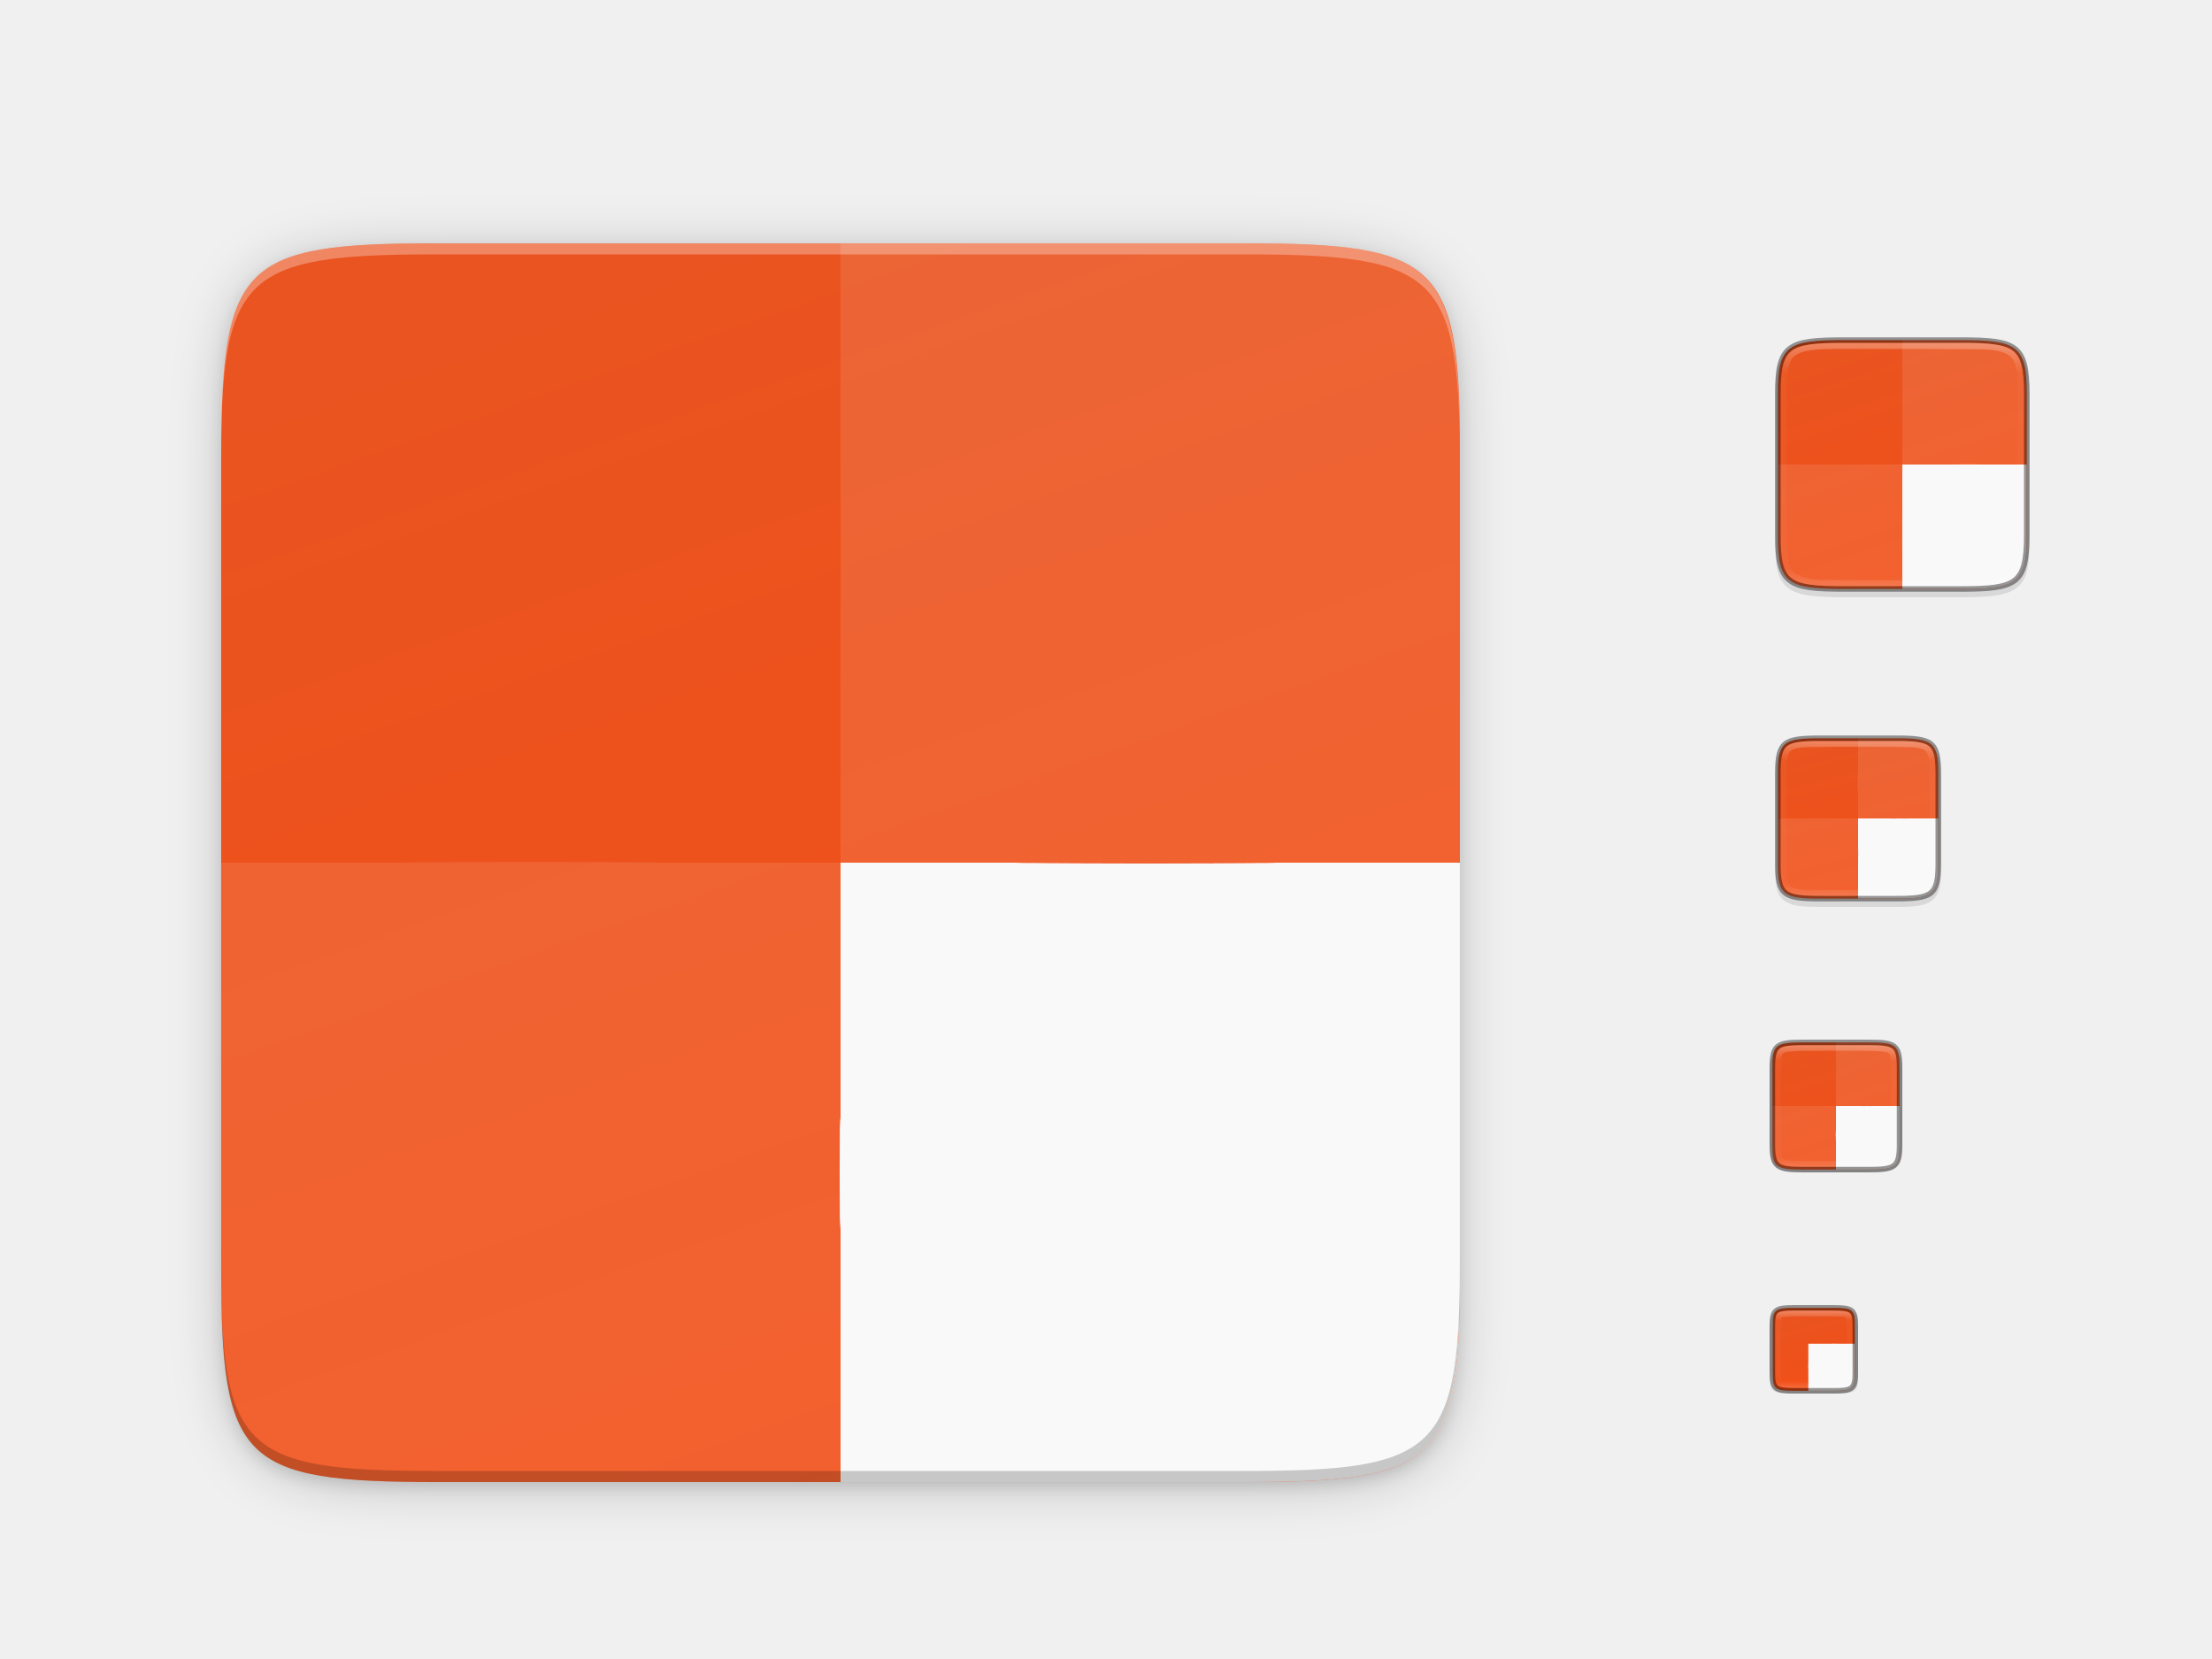
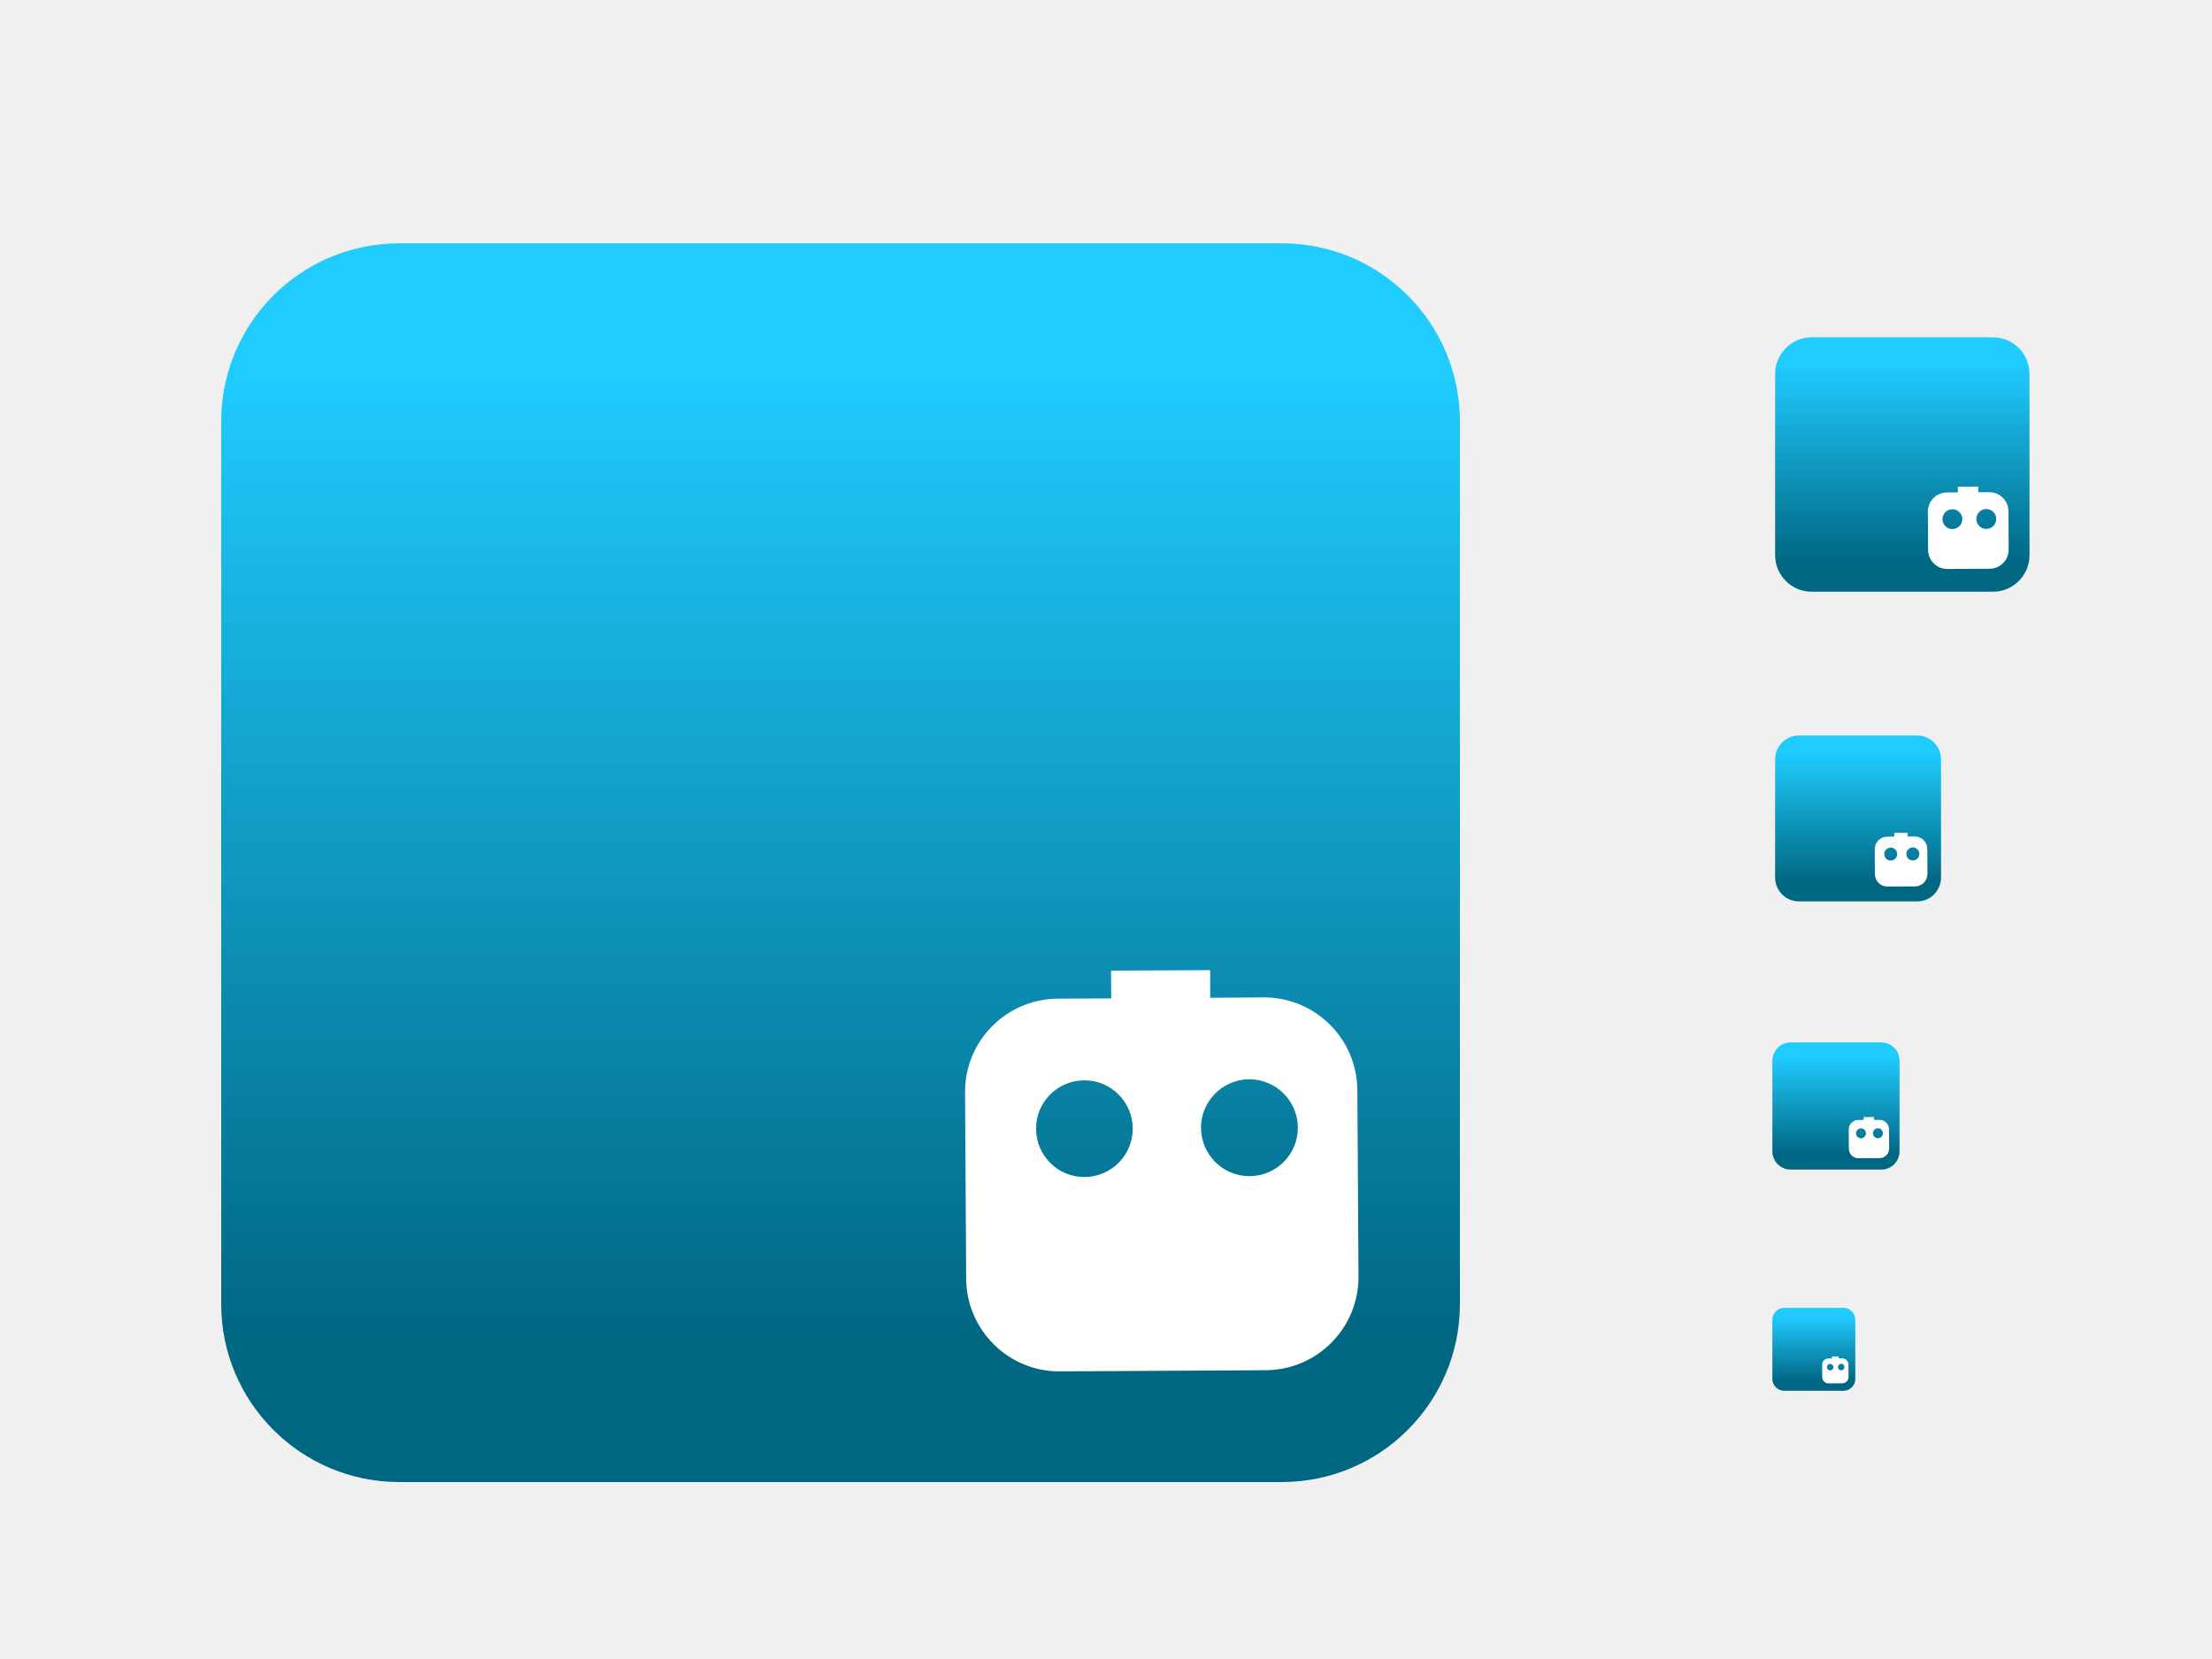
<svg xmlns="http://www.w3.org/2000/svg" xmlns:xlink="http://www.w3.org/1999/xlink" width="400" height="300" id="svg11300" version="1.0" style="display:inline;enable-background:new">
  <defs id="defs3">
-     <linearGradient id="linearGradient927">
-       <stop style="stop-color:#ffffff;stop-opacity:1;" offset="0" id="stop923" />
-       <stop id="stop933" offset="0.125" style="stop-color:#ffffff;stop-opacity:0.098" />
-       <stop id="stop931" offset="0.925" style="stop-color:#ffffff;stop-opacity:0.098" />
-       <stop style="stop-color:#ffffff;stop-opacity:0.498" offset="1" id="stop925" />
+     <linearGradient id="a" x2="1" gradientTransform="matrix(0,-33.6872,33.6872,0,662.4578,172.4502)" gradientUnits="userSpaceOnUse">
+       <stop stop-color="#006783" offset="0" id="stop2" />
+       <stop stop-color="#20ccff" offset="1" id="stop4" />
    </linearGradient>
-     <linearGradient xlink:href="#linearGradient906" id="linearGradient1686" x1="320" y1="92" x2="368" y2="76" gradientUnits="userSpaceOnUse" gradientTransform="rotate(90,344,84.00012)" />
-     <linearGradient xlink:href="#linearGradient906" id="linearGradient1688" x1="320" y1="152" x2="352" y2="144" gradientUnits="userSpaceOnUse" gradientTransform="rotate(90,336,148)" />
-     <linearGradient xlink:href="#linearGradient906" id="linearGradient1690" x1="319.999" y1="203.999" x2="343.999" y2="195.999" gradientUnits="userSpaceOnUse" gradientTransform="rotate(90,331.9993,200)" />
-     <linearGradient xlink:href="#linearGradient906" id="linearGradient1692" x1="320" y1="246" x2="336" y2="242" gradientUnits="userSpaceOnUse" gradientTransform="rotate(90,328.0003,244)" />
-     <linearGradient xlink:href="#linearGradient927" id="linearGradient1692-6" x1="321" y1="244" x2="335" y2="244" gradientUnits="userSpaceOnUse" gradientTransform="rotate(90,328.0003,244)" />
-     <linearGradient xlink:href="#linearGradient927" id="linearGradient1690-9" x1="320.999" y1="199.999" x2="342.999" y2="199.999" gradientUnits="userSpaceOnUse" gradientTransform="rotate(90,331.9993,200)" />
-     <linearGradient xlink:href="#linearGradient927" id="linearGradient1688-4" x1="322" y1="148" x2="350" y2="148" gradientUnits="userSpaceOnUse" gradientTransform="rotate(90,336,148)" />
-     <linearGradient xlink:href="#linearGradient927" id="linearGradient1686-0" x1="322" y1="84" x2="366" y2="84" gradientUnits="userSpaceOnUse" gradientTransform="rotate(90,344,84.00012)" />
-     <filter style="color-interpolation-filters:sRGB" id="filter58449" x="-0.048" width="1.096" y="-0.048" height="1.096">
-       <feGaussianBlur stdDeviation="4.48" id="feGaussianBlur58451" />
-     </filter>
-     <filter style="color-interpolation-filters:sRGB" id="filter58492" x="-0.012" width="1.024" y="-0.012" height="1.024">
-       <feGaussianBlur stdDeviation="1.12" id="feGaussianBlur58494" />
-     </filter>
-     <linearGradient xlink:href="#linearGradient906" id="linearGradient3155" x1="109.291" y1="42.312" x2="187.632" y2="266" gradientUnits="userSpaceOnUse" />
-     <linearGradient id="linearGradient906">
-       <stop style="stop-color:#e95420;stop-opacity:1" offset="0" id="stop902" />
-       <stop style="stop-color:#f34f17;stop-opacity:1" offset="1" id="stop904" />
-     </linearGradient>
+     <linearGradient xlink:href="#a" id="linearGradient387" gradientUnits="userSpaceOnUse" gradientTransform="matrix(0,-35.75806,35.75806,0,1131.785,101.4614)" x2="1" />
+     <linearGradient xlink:href="#a" id="linearGradient395" gradientUnits="userSpaceOnUse" gradientTransform="matrix(0,-23.32047,23.32047,0,849.7728,159.3879)" x2="1" />
+     <linearGradient xlink:href="#a" id="linearGradient403" gradientUnits="userSpaceOnUse" gradientTransform="matrix(0,-17.87903,17.87903,0,725.8925,208.7307)" x2="1" />
+     <linearGradient xlink:href="#a" id="linearGradient411" gradientUnits="userSpaceOnUse" gradientTransform="matrix(0,-11.66024,11.66024,0,584.8864,249.694)" x2="1" />
+     <linearGradient xlink:href="#a" id="linearGradient458" gradientUnits="userSpaceOnUse" gradientTransform="matrix(0,-174.1262,174.1262,0,3988.171,241.0297)" x2="1" />
  </defs>
  <g style="display:inline" id="layer1">
    <g style="display:none" id="layer7">
      <text y="-8.255" xml:space="preserve" x="19.007" style="font-style:normal;font-variant:normal;font-weight:normal;font-stretch:normal;line-height:0%;font-family:'DejaVu Sans';-inkscape-font-specification:'DejaVu Sans';display:inline;fill:#000000;fill-opacity:1;stroke:none;enable-background:new" id="context">
        <tspan style="font-style:normal;font-variant:normal;font-weight:normal;font-stretch:normal;font-size:18px;line-height:1.25;font-family:'DejaVu Sans';-inkscape-font-specification:'DejaVu Sans'" y="-8.255" x="19.007" id="tspan3933">apps</tspan>
      </text>
      <text y="-8.255" xml:space="preserve" x="146.488" style="font-style:normal;font-variant:normal;font-weight:bold;font-stretch:normal;line-height:0%;font-family:'DejaVu Sans';-inkscape-font-specification:'DejaVu Sans Bold';text-align:start;writing-mode:lr-tb;text-anchor:start;display:inline;fill:#000000;fill-opacity:1;stroke:none;enable-background:new" id="icon-name">
-         <tspan style="font-style:normal;font-variant:normal;font-weight:bold;font-stretch:normal;font-size:18px;line-height:1.25;font-family:'DejaVu Sans';-inkscape-font-specification:'DejaVu Sans Bold'" y="-8.255" x="146.488" id="tspan3937">workspace-switcher-right-bottom</tspan>
+         <tspan style="font-style:normal;font-variant:normal;font-weight:bold;font-stretch:normal;font-size:18px;line-height:1.25;font-family:'DejaVu Sans';-inkscape-font-specification:'DejaVu Sans Bold'" y="-8.255" x="146.488" id="tspan924">workspace-switcher-right-bottom</tspan>
      </text>
      <rect style="display:inline;overflow:visible;visibility:visible;fill:#cdcdcd;fill-opacity:1;fill-rule:nonzero;stroke:none;stroke-width:2;marker:none;enable-background:accumulate" id="rect16x16" width="16" height="16" x="320" y="236" />
      <rect style="display:inline;overflow:visible;visibility:visible;fill:#cdcdcd;fill-opacity:1;fill-rule:nonzero;stroke:none;stroke-width:2;marker:none;enable-background:accumulate" id="rect24x24" width="24" height="24" x="320" y="188" />
      <rect style="display:inline;overflow:visible;visibility:visible;fill:#cdcdcd;fill-opacity:1;fill-rule:nonzero;stroke:none;stroke-width:2;marker:none;enable-background:accumulate" id="rect32x32" width="32" height="32" x="320" y="132" />
      <rect y="60" x="320" height="48" width="48" id="rect48x48" style="display:inline;overflow:visible;visibility:visible;fill:#cdcdcd;fill-opacity:1;fill-rule:nonzero;stroke:none;stroke-width:2;marker:none;enable-background:accumulate" />
-       <rect style="display:inline;overflow:visible;visibility:visible;fill:#cdcdcd;fill-opacity:1;fill-rule:nonzero;stroke:none;stroke-width:2;marker:none;enable-background:accumulate" id="rect3951" width="256" height="256" x="24" y="28" />
+       <rect style="display:inline;overflow:visible;visibility:visible;fill:#cdcdcd;fill-opacity:1;fill-rule:nonzero;stroke:none;stroke-width:2;marker:none;enable-background:accumulate" id="rect256x256" width="256" height="256" x="24" y="28" />
    </g>
-     <g id="layer8" style="display:inline">
-       <path style="color:#000000;display:inline;overflow:visible;visibility:visible;opacity:0.1;fill:#000000;fill-opacity:1;fill-rule:nonzero;stroke:none;stroke-width:1;marker:none;filter:url(#filter58492);enable-background:accumulate" d="m 225.073,45 c 35.297,0 39.095,3.625 38.922,38.994 v 73.006 73.006 C 264.168,265.375 260.37,269 225.073,269 H 78.916 c -35.297,0 -38.922,-3.625 -38.922,-38.994 V 157 83.994 c 0,-35.369 3.625,-38.994 38.922,-38.994 z" id="rect4158-7" />
-       <path style="color:#000000;display:inline;overflow:visible;visibility:visible;opacity:0.2;fill:#000000;fill-opacity:1;fill-rule:nonzero;stroke:none;stroke-width:1;marker:none;filter:url(#filter58449);enable-background:accumulate" d="m 225.073,45 c 35.297,0 39.095,3.625 38.922,38.994 v 73.006 73.006 C 264.168,265.375 260.37,269 225.073,269 H 78.916 c -35.297,0 -38.922,-3.625 -38.922,-38.994 V 157 83.994 c 0,-35.369 3.625,-38.994 38.922,-38.994 z" id="rect4158-1" />
-       <path style="color:#000000;display:inline;overflow:visible;visibility:visible;opacity:0.1;fill:#000000;fill-opacity:1;fill-rule:nonzero;stroke:none;stroke-width:1;marker:none;enable-background:accumulate" d="m 324.129,237 c -3.744,0 -4.146,0.309 -4.128,3.323 v 4.177 4.177 c -0.018,3.014 0.384,3.323 4.128,3.323 h 7.743 c 3.744,0 4.128,-0.309 4.128,-3.323 v -4.177 -4.177 c 0,-3.014 -0.384,-3.323 -4.128,-3.323 z" id="path918-2" />
-       <path style="color:#000000;font-style:normal;font-variant:normal;font-weight:normal;font-stretch:normal;font-size:medium;line-height:normal;font-family:sans-serif;font-variant-ligatures:normal;font-variant-position:normal;font-variant-caps:normal;font-variant-numeric:normal;font-variant-alternates:normal;font-feature-settings:normal;text-indent:0;text-align:start;text-decoration:none;text-decoration-line:none;text-decoration-style:solid;text-decoration-color:#000000;letter-spacing:normal;word-spacing:normal;text-transform:none;writing-mode:lr-tb;direction:ltr;text-orientation:mixed;dominant-baseline:auto;baseline-shift:baseline;text-anchor:start;white-space:normal;shape-padding:0;clip-rule:nonzero;display:inline;overflow:visible;visibility:visible;opacity:0.1;isolation:auto;mix-blend-mode:normal;color-interpolation:sRGB;color-interpolation-filters:linearRGB;solid-color:#000000;solid-opacity:1;vector-effect:none;fill:#000000;fill-opacity:1;fill-rule:nonzero;stroke:none;stroke-width:2;stroke-linecap:butt;stroke-linejoin:miter;stroke-miterlimit:4;stroke-dasharray:none;stroke-dashoffset:0;stroke-opacity:1;marker:none;color-rendering:auto;image-rendering:auto;shape-rendering:auto;text-rendering:auto;enable-background:accumulate" d="m 326.453,189 c -1.232,0 -2.217,0.022 -3.07,0.141 -0.853,0.119 -1.628,0.355 -2.211,0.84 -0.583,0.484 -0.87,1.134 -1.012,1.846 -0.142,0.712 -0.165,1.532 -0.159,2.562 v 7.611 4.614 c -0.006,1.028 0.017,1.847 0.159,2.558 0.142,0.712 0.429,1.362 1.012,1.846 0.583,0.484 1.357,0.72 2.211,0.84 0.853,0.119 1.838,0.141 3.07,0.141 h 11.095 c 1.232,0 2.214,-0.022 3.066,-0.141 0.852,-0.119 1.628,-0.357 2.208,-0.841 0.581,-0.485 0.865,-1.132 1.008,-1.842 0.143,-0.711 0.17,-1.531 0.17,-2.56 v -4.614 -7.614 c 0,-1.029 -0.027,-1.849 -0.17,-2.56 -0.143,-0.711 -0.427,-1.358 -1.008,-1.842 -0.581,-0.485 -1.357,-0.722 -2.208,-0.841 -0.852,-0.119 -1.834,-0.141 -3.066,-0.141 z" id="path995" />
-       <path style="color:#000000;font-style:normal;font-variant:normal;font-weight:normal;font-stretch:normal;font-size:medium;line-height:normal;font-family:sans-serif;font-variant-ligatures:normal;font-variant-position:normal;font-variant-caps:normal;font-variant-numeric:normal;font-variant-alternates:normal;font-feature-settings:normal;text-indent:0;text-align:start;text-decoration:none;text-decoration-line:none;text-decoration-style:solid;text-decoration-color:#000000;letter-spacing:normal;word-spacing:normal;text-transform:none;writing-mode:lr-tb;direction:ltr;text-orientation:mixed;dominant-baseline:auto;baseline-shift:baseline;text-anchor:start;white-space:normal;shape-padding:0;clip-rule:nonzero;display:inline;overflow:visible;visibility:visible;opacity:0.1;isolation:auto;mix-blend-mode:normal;color-interpolation:sRGB;color-interpolation-filters:linearRGB;solid-color:#000000;solid-opacity:1;vector-effect:none;fill:#000000;fill-opacity:1;fill-rule:nonzero;stroke:none;stroke-width:2;stroke-linecap:butt;stroke-linejoin:miter;stroke-miterlimit:4;stroke-dasharray:none;stroke-dashoffset:0;stroke-opacity:1;marker:none;color-rendering:auto;image-rendering:auto;shape-rendering:auto;text-rendering:auto;enable-background:accumulate" d="m 329.301,134 c -1.639,0 -2.941,0.031 -4.045,0.191 -1.104,0.161 -2.067,0.473 -2.783,1.092 -0.716,0.619 -1.081,1.456 -1.264,2.414 -0.184,0.958 -0.215,2.087 -0.207,3.512 V 149 v 7.797 c -0.009,1.421 0.024,2.55 0.207,3.506 0.184,0.958 0.548,1.795 1.264,2.414 0.716,0.619 1.679,0.931 2.783,1.092 1.104,0.161 2.406,0.191 4.045,0.191 h 13.402 c 1.639,0 2.938,-0.031 4.041,-0.191 1.102,-0.161 2.063,-0.474 2.776,-1.094 0.714,-0.62 1.075,-1.454 1.26,-2.41 C 350.964,159.348 351,158.221 351,156.797 V 149 141.203 c 0,-1.424 -0.036,-2.551 -0.221,-3.508 -0.185,-0.957 -0.546,-1.791 -1.26,-2.41 -0.714,-0.62 -1.674,-0.933 -2.776,-1.094 C 345.641,134.031 344.342,134 342.703,134 Z" id="path999" />
-       <path style="color:#000000;font-style:normal;font-variant:normal;font-weight:normal;font-stretch:normal;font-size:medium;line-height:normal;font-family:sans-serif;font-variant-ligatures:normal;font-variant-position:normal;font-variant-caps:normal;font-variant-numeric:normal;font-variant-alternates:normal;font-feature-settings:normal;text-indent:0;text-align:start;text-decoration:none;text-decoration-line:none;text-decoration-style:solid;text-decoration-color:#000000;letter-spacing:normal;word-spacing:normal;text-transform:none;writing-mode:lr-tb;direction:ltr;text-orientation:mixed;dominant-baseline:auto;baseline-shift:baseline;text-anchor:start;white-space:normal;shape-padding:0;clip-rule:nonzero;display:inline;overflow:visible;visibility:visible;opacity:0.1;isolation:auto;mix-blend-mode:normal;color-interpolation:sRGB;color-interpolation-filters:linearRGB;solid-color:#000000;solid-opacity:1;vector-effect:none;fill:#000000;fill-opacity:1;fill-rule:nonzero;stroke:none;stroke-width:2;stroke-linecap:butt;stroke-linejoin:miter;stroke-miterlimit:4;stroke-dasharray:none;stroke-dashoffset:0;stroke-opacity:1;marker:none;color-rendering:auto;image-rendering:auto;shape-rendering:auto;text-rendering:auto;enable-background:accumulate" d="m 333.658,62 c -2.622,0 -4.687,0.05 -6.386,0.287 -1.699,0.237 -3.089,0.681 -4.107,1.524 -1.018,0.843 -1.556,1.996 -1.838,3.406 -0.283,1.41 -0.338,3.127 -0.325,5.308 v 12.475 12.481 c -0.013,2.178 0.043,3.894 0.325,5.303 0.283,1.41 0.82,2.563 1.838,3.406 1.018,0.843 2.408,1.287 4.107,1.524 1.699,0.237 3.764,0.287 6.386,0.287 h 20.686 c 2.622,0 4.686,-0.05 6.381,-0.287 1.695,-0.237 3.081,-0.682 4.096,-1.525 1.015,-0.843 1.549,-1.996 1.834,-3.405 C 366.939,101.374 367,99.661 367,97.481 V 85 72.519 c 0,-2.18 -0.061,-3.894 -0.346,-5.303 -0.285,-1.409 -0.819,-2.561 -1.834,-3.404 -1.015,-0.843 -2.4,-1.289 -4.096,-1.525 C 359.03,62.05 356.966,62 354.344,62 Z" id="path1020" />
-       <path style="color:#000000;display:inline;overflow:visible;visibility:visible;fill:url(#linearGradient1686);fill-opacity:1.0;fill-rule:nonzero;stroke:none;stroke-width:1;marker:none;enable-background:accumulate" d="m 333.335,61.5 c -10.011,0 -11.887,0.906 -11.834,9.748 v 12.752 12.752 c -0.053,8.842 1.823,9.748 11.834,9.748 h 21.331 c 10.009,0 11.834,-0.906 11.834,-9.748 v -12.752 -12.752 c 0,-8.842 -1.825,-9.748 -11.834,-9.748 z" id="path964" />
-       <path style="color:#000000;display:inline;overflow:visible;visibility:visible;fill:url(#linearGradient3155);fill-opacity:1.0;fill-rule:nonzero;stroke:none;stroke-width:1;marker:none;enable-background:accumulate" d="m 225.073,44 c 35.297,0 39.095,3.625 38.922,38.994 v 73.006 73.006 c 0.173,35.368 -3.625,38.994 -38.922,38.994 H 78.916 c -35.297,0 -38.922,-3.625 -38.922,-38.994 V 156 82.993 c 0,-35.369 3.625,-38.994 38.922,-38.994 z" id="rect4158" />
-       <path id="path914" d="m 326.177,188.499 c -5.147,0 -5.7,0.433 -5.675,4.653 v 5.848 7.848 c -0.025,4.22 0.529,4.653 5.675,4.653 h 11.646 c 5.147,0 5.675,-0.433 5.675,-4.653 v -7.848 -5.848 c 0,-4.221 -0.529,-4.653 -5.675,-4.653 z" style="color:#000000;display:inline;overflow:visible;visibility:visible;fill:url(#linearGradient1690);fill-opacity:1.0;fill-rule:nonzero;stroke:none;stroke-width:1;marker:none;enable-background:accumulate" />
-       <path style="color:#000000;display:inline;overflow:visible;visibility:visible;fill:url(#linearGradient1692);fill-opacity:1.0;fill-rule:nonzero;stroke:none;stroke-width:1;marker:none;enable-background:accumulate" d="m 324.406,236.5 c -3.476,0 -3.85,0.309 -3.833,3.323 v 4.177 4.177 c -0.017,3.014 0.357,3.323 3.833,3.323 h 7.19 c 3.476,0 3.833,-0.309 3.833,-3.323 v -4.177 -4.177 c 0,-3.014 -0.357,-3.323 -3.833,-3.323 z" id="path918" />
-       <path style="color:#000000;display:inline;overflow:visible;visibility:visible;fill:url(#linearGradient1688);fill-opacity:1.0;fill-rule:nonzero;stroke:none;stroke-width:1;marker:none;enable-background:accumulate" d="m 329.127,133.5 c -6.452,0 -7.66,0.584 -7.626,6.282 v 8.218 8.218 c -0.034,5.698 1.175,6.282 7.626,6.282 h 13.747 c 6.45,0 7.626,-0.584 7.626,-6.282 v -8.218 -8.218 c 0,-5.698 -1.176,-6.282 -7.626,-6.282 z" id="path964-7" />
+     <g id="layer2" style="display:inline">
+       <path d="M 231.808,268 H 72.192 C 54.421,268 40,253.579 40,235.808 V 76.192 c 0,-17.771 14.421,-32.192 32.192,-32.192 H 231.808 C 249.579,44 264,58.421 264,76.192 V 235.808 C 264,253.579 249.579,268 231.808,268 Z" fill="url(#a)" id="path7" style="fill:url(#linearGradient458);stroke-width:5.169" />
+       <path d="M 360.389,107 H 327.611 C 323.962,107 321,104.038 321,100.389 V 67.611 C 321,63.962 323.962,61 327.611,61 h 32.778 C 364.038,61 367,63.962 367,67.611 V 100.389 C 367,104.038 364.038,107 360.389,107 Z" fill="url(#a)" id="path381" style="fill:url(#linearGradient387);stroke-width:1.061" />
+       <path d="M 346.689,163 H 325.311 C 322.931,163 321,161.069 321,158.689 V 137.311 C 321,134.931 322.931,133 325.311,133 h 21.377 c 2.38,0 4.311,1.931 4.311,4.311 v 21.377 C 351,161.069 349.069,163 346.689,163 Z" fill="url(#a)" id="path389" style="fill:url(#linearGradient395);stroke-width:0.692" />
+       <path d="m 340.195,211.5 h -16.389 c -1.825,0 -3.305,-1.481 -3.305,-3.305 v -16.389 c 0,-1.825 1.481,-3.305 3.305,-3.305 h 16.389 c 1.825,0 3.305,1.481 3.305,3.305 v 16.389 c 0,1.825 -1.481,3.305 -3.305,3.305 z" fill="url(#a)" id="path397" style="fill:url(#linearGradient403);stroke-width:0.531" />
+       <path d="m 333.344,251.5 h -10.689 c -1.19,0 -2.156,-0.966 -2.156,-2.156 v -10.689 c 0,-1.19 0.966,-2.156 2.156,-2.156 h 10.689 c 1.19,0 2.156,0.966 2.156,2.156 v 10.689 c 0,1.19 -0.966,2.156 -2.156,2.156 z" fill="url(#a)" id="path405" style="fill:url(#linearGradient411);stroke-width:0.346" />
    </g>
    <g id="layer6" style="display:inline">
-       <path id="path983" d="m 351.931,62.5 c 13.622,0 15.568,1.942 15.568,15.551 v 11.898 c 0,13.609 -1.947,15.551 -15.568,15.551 h -15.863 c -13.622,0 -15.568,-1.942 -15.568,-15.551 v -11.898 c 0,-13.609 1.947,-15.551 15.568,-15.551 z" style="display:inline;opacity:1;fill:url(#linearGradient986);fill-opacity:1;stroke:none;stroke-width:2;stroke-linecap:round;stroke-linejoin:round;stroke-miterlimit:4;stroke-dasharray:none;stroke-dashoffset:0;stroke-opacity:1;enable-background:new" />
-       <path style="color:#000000;display:inline;overflow:visible;visibility:visible;fill:#f9f9f9;fill-opacity:1;fill-rule:nonzero;stroke:none;stroke-width:1;marker:none;enable-background:accumulate" d="m 355.839,83.974 c -1.149,0 -0.941,0.003 -2.245,0.026 -1.444,0 1.188,-0.022 0,0 H 351.312 344 v 9.701 c 0,-2.389 0,-1.178 0,0 -7.5e-4,2.111 -7.5e-4,0.963 -7.5e-4,2.111 0,1.149 0,0 -0.005,1.851 C 344,98.299 344,100.688 344,98.299 V 106.5 h 10.666 C 364.675,106.5 366.5,105.594 366.5,96.752 V 84 h -0.107 -5.705 -2.496 c 1.722,0 1.151,0 0,0 -0.957,-0.017 -1.203,-0.026 -2.352,-0.026 z" id="path21860" />
-       <path style="color:#000000;display:inline;overflow:visible;visibility:visible;opacity:0.1;fill:#ffffff;fill-opacity:1;fill-rule:nonzero;stroke:none;stroke-width:1;marker:none;enable-background:accumulate" d="m 344.001,71.974 c 0,1.149 -2e-5,0.702 -7.5e-4,2.432 0,1.551 0,2.281 0,0 V 76.688 84 h 9.594 c -2.281,-10e-7 -1.115,0.02 0,-10e-7 1.278,-0.023 1.097,-0.026 2.245,-0.026 1.149,0 0.622,0.001 2.352,0.026 0.671,0 1.322,0 0,0 h 8.201 V 73.334 C 366.393,63.325 365.487,61.5 356.645,61.5 H 344 v 0.107 5.705 2.496 c 0,-1.722 0,-1.311 0,0 7.5e-4,2.165 7.5e-4,1.017 7.5e-4,2.165 z" id="path21860-7" />
-       <path style="color:#000000;display:inline;overflow:visible;visibility:visible;opacity:0.1;fill:#ffffff;fill-opacity:1;fill-rule:nonzero;stroke:none;stroke-width:1;marker:none;enable-background:accumulate" d="m 343.999,95.813 c 0,-1.149 0.059,-0.808 7.5e-4,-2.111 0,-1.364 0,-2.389 0,-0.107 V 91.312 84 h -9.701 c 0.815,1.674 1.115,-0.012 0,0 -2.432,0.026 -1.283,0.026 -2.432,0.026 -1.149,0 -0.809,-0.002 -2.166,-0.026 -1.684,0 -0.815,1.674 0,0 H 321.5 v 10.666 c 0,10.009 0.906,11.834 9.748,11.834 H 344 v -0.107 -5.705 -2.496 c 0,2.496 0,1.684 0,0 -0.022,-1.917 -7.5e-4,-1.23 -7.5e-4,-2.379 z" id="path21860-7-4" />
-       <path style="color:#000000;display:inline;overflow:visible;visibility:visible;opacity:0.1;fill:#ffffff;fill-opacity:1;fill-rule:nonzero;stroke:none;stroke-width:1;marker:none;enable-background:accumulate" d="m 336,133.5 v 0.068 3.678 2.156 c -0.397,-0.24 0,0 0,0 v 0 c -0.069,1.569 8.4e-4,0.466 -0.069,1.569 -0.071,1.103 0.069,3.041 0.069,1.752 l 0,-0.123 V 148 h 14.432 v -6.873 c 0,-6.45 -0.585,-7.627 -6.283,-7.627 z" id="path21860-7-7" />
-       <path style="color:#000000;display:inline;overflow:visible;visibility:visible;opacity:0.1;fill:#ffffff;fill-opacity:1;fill-rule:nonzero;stroke:none;stroke-width:1;marker:none;enable-background:accumulate" d="m 321.5,148 v 6.873 c 0,6.45 0.583,7.627 6.281,7.627 H 336 v -0.068 -5.832 0 c 0.032,-1.628 0.103,-0.525 0.032,-1.628 -0.07,-1.103 0,0 -0.032,-1.569 v 0 c 0,0 0.397,-0.24 0,0 V 148 h -5.4 c 0.281,0.467 1.078,0 0,0 v 0 c -1.111,0.026 -0.489,0.067 -1.592,-0.004 -1.103,-0.07 0,0 -1.605,0.004 0,0 -0.785,0 0,0 z" id="path21860-7-4-4" />
-       <path style="color:#000000;display:inline;overflow:visible;visibility:visible;fill:#f9f9f9;fill-opacity:1;fill-rule:nonzero;stroke:none;stroke-width:1;marker:none;enable-background:accumulate" d="m 347.33,148 c -4.322,0 -4.276,-0.003 -4.322,0 -1.103,0.07 0,0 -1.605,0 0,0 1.605,0 0,0 H 336 v 5.402 0 l 0.032,1.569 c 0,0 -0.07,-1.103 0,0 0.071,1.103 -0.032,-1.569 0,0 C 336,153.402 336,156.6 336,156.6 V 162.5 h 6.873 c 6.45,0 7.627,-0.583 7.627,-6.281 V 148 h -0.068 -5.832 c 0,0 -1.592,0 0,0 v 0 c 1.254,0 -0.543,0.025 -1.592,0 z" id="path21860-4" />
-       <path style="color:#000000;display:inline;overflow:visible;visibility:visible;opacity:0.1;fill:#ffffff;fill-opacity:1;fill-rule:nonzero;stroke:none;stroke-width:1;marker:none;enable-background:accumulate" d="m 332,188.5 v 0.055 2.916 1.711 c 0,-0.461 -0.049,0.747 0,0 v 0 c 0,-1.064 0.072,0.285 0.017,1.16 -0.056,0.875 0,0 -0.017,1.375 0,0.586 0,0.636 0,0 V 200 h 11.445 l 0.053,-0.197 V 199 193.152 c 0,-4.221 -0.529,-4.652 -5.676,-4.652 z m 0,11.5 h -4.283 c 0.223,0.371 0.87,0 0,0 v 0 c -1.285,-0.004 -0.411,0.052 -1.285,-0.004 -0.875,-0.055 0,0 -1.25,0.004 0.649,-0.013 -0.59,0 0,0 h -4.68 v 6.848 c -0.025,4.22 0.529,4.654 5.676,4.654 h 5.814 L 332,211.5 v -0.055 -4.625 c 5e-5,0.61 0,0 0,0 -0.03,-1.272 0.026,-0.397 -0.03,-1.272 0.009,-0.862 0.003,-0.262 0.03,-1.263 v 0 c -4e-5,-0.796 -0.175,0.7 -5e-5,-5e-5 z" id="path21860-7-7-4" />
-       <path style="color:#000000;display:inline;overflow:visible;visibility:visible;fill:#f9f9f9;fill-opacity:1;fill-rule:nonzero;stroke:none;stroke-width:1;marker:none;enable-background:accumulate" d="m 337.571,200 c -0.037,-9.6e-4 2.668,0 0,0 -0.875,0.055 0,0 -1.286,0 -0.77,4e-5 1.286,0 2e-5,4e-5 H 332 v 4.285 c 0,-0.577 -0.029,1.123 0,0 v 0 c -0.03,1.263 -0.085,0.388 -0.03,1.263 0.056,0.875 0.03,2.182 0.03,1.272 0,0 0,0.584 5e-5,5e-5 V 211.5 l 0.008,0.002 h 5.814 c 5.147,0 5.676,-0.434 5.676,-4.654 V 200 h -0.053 -4.625 c 0.855,0 0,0 0,0 v 0 c -1.249,0 -0.417,0.02 -1.249,0 z" id="path21860-4-1" />
-       <path style="display:inline;opacity:1;vector-effect:none;fill:#f9f9f9;fill-opacity:1;stroke:none;stroke-width:2;stroke-linecap:round;stroke-linejoin:round;stroke-miterlimit:4;stroke-dasharray:none;stroke-dashoffset:0;stroke-opacity:1;enable-background:new" d="M 207.253,156.155 C 191.867,156.133 166.933,156 200,156 l -48,5e-5 V 204 c 0,0 -0.16,-7.68 -0.16,8.32 0,16 0.16,7.68 0.16,7.68 v 48 h 73.072 c 35.297,0 39.095,-3.626 38.922,-38.994 V 156 H 216 c 30,0 7.867,0.133 -8.747,0.155 z" id="rect1772-7" />
-       <path style="display:inline;opacity:0.1;vector-effect:none;fill:#ffffff;fill-opacity:1;stroke:none;stroke-width:2;stroke-linecap:round;stroke-linejoin:round;stroke-miterlimit:4;stroke-dasharray:none;stroke-dashoffset:0;stroke-opacity:1;enable-background:new" d="m 152.011,101.413 c -0.021,15.387 -0.021,32.987 -0.021,6.587 l 5e-5,48 h 48 c -29.867,2.6e-4 -8.736,0.155 7.264,0.155 16,0 35.669,-0.155 8.736,-0.155 h 48 V 82.927 c 0,-35.297 -3.626,-39.095 -38.994,-38.922 h -73.006 v 47.994 c 0,-29.067 0,-7.2 0.021,9.413 z" id="rect1772-7-5" />
-       <path style="display:inline;opacity:0.1;vector-effect:none;fill:#ffffff;fill-opacity:1;stroke:none;stroke-width:2;stroke-linecap:round;stroke-linejoin:round;stroke-miterlimit:4;stroke-dasharray:none;stroke-dashoffset:0;stroke-opacity:1;enable-background:new" d="m 151.84,212.32 c 0.021,-15.387 0.021,-0.853 0.155,-8.32 l -5e-5,-48 h -48 c 30.4,0 7.867,-0.133 -8.133,-0.133 -16,0 -36.667,0.133 -7.867,0.133 h -48 v 73.072 c 0,35.297 3.626,39.095 38.994,38.922 h 73.006 v -47.994 c 0,-9.467 -0.133,8.933 -0.155,-7.68 z" id="rect1772-7-5-5" />
-       <path style="color:#000000;display:inline;overflow:visible;visibility:visible;fill:#f9f9f9;fill-opacity:1;fill-rule:nonzero;stroke:none;stroke-width:1;marker:none;enable-background:accumulate" d="m 331.44,242.984 c 0,0 0.026,-0.001 0,0 -0.609,0.038 0,0 -1.058,0.013 -0.517,0 0,0 0,0 h -3.381 v 3.482 c 0,-0.623 0,-0.382 0,0 v 0 c -0.014,0.915 -0.053,0.306 -0.014,0.915 0.039,0.609 0.014,0.849 0,0 -8.3e-4,-0.45 0,0 0.014,0.849 v 3.256 l 0.005,0.001 h 4.445 c 3.581,0 3.949,-0.302 3.949,-3.238 v -5.265 h -0.037 -3.218 c 0,0 0.439,0 0,0 v 0 c 0.951,0 -0.126,8.5e-4 -0.705,-0.013 z" id="path21860-4-1-9" />
-     </g>
-     <g id="layer4" style="display:inline;opacity:1">
-       <path style="color:#000000;display:inline;overflow:visible;visibility:visible;opacity:0.3;fill:#ffffff;fill-opacity:1;fill-rule:nonzero;stroke:none;stroke-width:1;marker:none;enable-background:accumulate" d="m 78.922,44 c -35.297,0 -39.095,3.626 -38.922,38.994 v 2 c -0.173,-35.368 3.625,-38.994 38.922,-38.994 h 146.156 c 35.297,0 38.922,3.626 38.922,38.994 v -2 c 0,-35.369 -3.625,-38.994 -38.922,-38.994 z" id="path931" />
-       <path style="color:#000000;display:inline;overflow:visible;visibility:visible;opacity:0.2;fill:#000000;fill-opacity:1;fill-rule:nonzero;stroke:none;stroke-width:1;marker:none;enable-background:accumulate" d="m 78.927,268 c -35.297,0 -39.095,-3.626 -38.922,-38.994 v -2 c -0.173,35.368 3.625,38.994 38.922,38.994 h 146.156 c 35.297,0 38.922,-3.626 38.922,-38.994 v 2 c 0,35.369 -3.625,38.994 -38.922,38.994 z" id="path931-8" />
-       <path style="color:#000000;display:inline;overflow:visible;visibility:visible;opacity:0.4;fill:none;fill-opacity:1;fill-rule:nonzero;stroke:#000000;stroke-width:1;stroke-miterlimit:4;stroke-dasharray:none;stroke-opacity:1;marker:none;enable-background:accumulate" d="m 333.335,61.5 c -10.011,0 -11.887,0.906 -11.834,9.748 V 84 96.752 c -0.053,8.842 1.823,9.748 11.834,9.748 h 21.331 c 10.009,0 11.834,-0.906 11.834,-9.748 V 84 71.248 c 0,-8.842 -1.825,-9.748 -11.834,-9.748 z" id="path958" />
-       <path style="color:#000000;display:inline;overflow:visible;visibility:visible;opacity:0.4;fill:none;fill-opacity:1;fill-rule:nonzero;stroke:#000000;stroke-width:1;stroke-miterlimit:4;stroke-dasharray:none;stroke-opacity:1;marker:none;enable-background:accumulate" d="m 329.127,133.5 c -6.452,0 -7.66,0.584 -7.626,6.282 v 8.218 8.218 c -0.034,5.698 1.175,6.282 7.626,6.282 h 13.747 c 6.45,0 7.626,-0.584 7.626,-6.282 v -8.218 -8.218 c 0,-5.698 -1.176,-6.282 -7.626,-6.282 z" id="path958-1" />
-       <path style="color:#000000;display:inline;overflow:visible;visibility:visible;opacity:0.4;fill:none;fill-opacity:1;fill-rule:nonzero;stroke:#000000;stroke-width:1;stroke-miterlimit:4;stroke-dasharray:none;stroke-opacity:1;marker:none;enable-background:accumulate" d="m 337.977,211.5 c 4.672,0 5.547,-0.423 5.523,-4.549 v -7.95 -5.951 c 0.025,-4.126 -0.851,-4.549 -5.523,-4.549 h -11.954 c -4.671,0 -5.523,0.423 -5.523,4.549 v 5.951 7.95 c 0,4.126 0.852,4.549 5.523,4.549 z" id="path958-6" />
-       <path style="color:#000000;display:inline;overflow:visible;visibility:visible;opacity:0.4;fill:none;fill-opacity:1;fill-rule:nonzero;stroke:#000000;stroke-width:1;stroke-miterlimit:4;stroke-dasharray:none;stroke-opacity:1;marker:none;enable-background:accumulate" d="m 331.555,251.5 c 3.337,0 3.962,-0.302 3.945,-3.249 v -4.25 -4.251 c 0.018,-2.947 -0.608,-3.249 -3.945,-3.249 h -7.11 c -3.336,0 -3.945,0.302 -3.945,3.249 v 4.251 4.25 c 0,2.947 0.608,3.249 3.945,3.249 z" id="path958-6-0" />
-     </g>
-     <g id="layer5" style="display:inline;opacity:0.3">
-       <path style="color:#000000;display:inline;overflow:visible;visibility:visible;opacity:1;fill:url(#linearGradient1692-6);fill-opacity:1;fill-rule:nonzero;stroke:none;stroke-width:1;marker:none;enable-background:accumulate" d="m 324.445,237 c -1.653,0 -2.546,0.125 -2.916,0.414 -0.185,0.144 -0.305,0.331 -0.396,0.703 C 321.041,238.489 321,239.03 321,239.75 v 4.25 4.25 c 0,0.72 0.041,1.261 0.133,1.633 0.092,0.372 0.211,0.559 0.396,0.703 0.37,0.289 1.263,0.414 2.916,0.414 h 7.109 c 1.653,0 2.552,-0.125 2.924,-0.414 0.186,-0.144 0.306,-0.332 0.396,-0.703 0.091,-0.371 0.129,-0.91 0.125,-1.629 v -0.002 V 244 v -4.252 -0.002 c 0.004,-0.719 -0.034,-1.258 -0.125,-1.629 -0.091,-0.371 -0.211,-0.559 -0.396,-0.703 C 334.107,237.125 333.208,237 331.555,237 Z m 5.328,1.047 c 1.108,-3.4e-4 2.214,0.008 3.32,0.045 0.266,0.06 0.757,-0.021 0.793,0.346 0.134,1.844 0.066,3.688 0.102,5.539 -0.013,1.867 0.054,3.67 -0.104,5.498 0.064,0.423 -0.439,0.356 -0.703,0.422 -3.433,0.07 -6.876,0.059 -10.299,0.002 -0.223,-0.04 -0.556,-3.2e-4 -0.711,-0.188 -0.199,-1.13 -0.127,-2.269 -0.16,-3.42 0.014,-2.556 -0.029,-5.107 0.09,-7.656 -0.03,-0.273 0.109,-0.496 0.4,-0.488 1.307,-0.161 2.633,-0.064 3.947,-0.098 1.107,0.006 2.217,-0.002 3.324,-0.002 z" id="path918-6" />
-       <path style="color:#000000;display:inline;overflow:visible;visibility:visible;opacity:1;fill:url(#linearGradient1690-9);fill-opacity:1;fill-rule:nonzero;stroke:none;stroke-width:1;marker:none;enable-background:accumulate" d="m 326.024,189 c -2.32,0 -3.609,0.155 -4.207,0.621 -0.299,0.233 -0.49,0.547 -0.625,1.096 -0.135,0.549 -0.191,1.318 -0.191,2.332 v 5.951 7.951 c 0,1.014 0.056,1.783 0.191,2.332 0.135,0.549 0.326,0.863 0.625,1.096 0.598,0.466 1.887,0.621 4.207,0.621 h 11.952 c 2.321,0 3.617,-0.155 4.217,-0.621 0.3,-0.233 0.491,-0.548 0.625,-1.096 0.134,-0.548 0.188,-1.316 0.182,-2.33 v -7.953 -5.953 c 0.006,-1.014 -0.048,-1.782 -0.182,-2.33 -0.134,-0.548 -0.325,-0.862 -0.625,-1.096 -0.6,-0.467 -1.896,-0.621 -4.217,-0.621 z m 4.959,1.01 c 1.58,-0.002 4.16,-3.9e-4 5.74,0.012 1.5,0.051 3.022,-0.071 4.5,0.283 0.551,0.092 0.613,0.718 0.678,1.166 0.112,4.308 0.075,10.626 0.051,14.941 -0.072,0.991 0.137,2.076 -0.301,3.014 -0.344,0.41 -0.969,0.36 -1.451,0.455 -3.954,0.082 -9.929,0.05 -13.894,0.037 -1.169,-0.062 -2.373,0.113 -3.518,-0.223 -0.579,-0.098 -0.614,-0.759 -0.688,-1.221 -0.115,-4.118 -0.075,-10.245 -0.055,-14.369 0.057,-1.063 -0.08,-2.167 0.182,-3.215 0.105,-0.639 0.861,-0.66 1.367,-0.74 2.131,-0.197 5.241,-0.107 7.388,-0.141 z" id="path914-6" />
-       <path style="color:#000000;display:inline;overflow:visible;visibility:visible;opacity:1;fill:url(#linearGradient1688-4);fill-opacity:1;fill-rule:nonzero;stroke:none;stroke-width:1;marker:none;enable-background:accumulate" d="m 329.127,134 c -3.211,0 -5.033,0.195 -5.938,0.898 -0.452,0.352 -0.742,0.833 -0.934,1.617 -0.192,0.784 -0.264,1.857 -0.256,3.264 v 0.002 8.219 8.219 0.002 c -0.008,1.407 0.064,2.479 0.256,3.264 0.192,0.784 0.481,1.266 0.934,1.617 0.905,0.703 2.727,0.898 5.938,0.898 h 13.746 c 3.21,0 5.025,-0.196 5.926,-0.898 0.451,-0.351 0.738,-0.832 0.932,-1.617 C 349.924,158.699 350,157.624 350,156.217 V 148 139.783 c 0,-1.407 -0.076,-2.482 -0.27,-3.268 -0.194,-0.785 -0.481,-1.266 -0.932,-1.617 C 347.898,134.196 346.083,134 342.873,134 Z m 6.498,1.047 c 3.456,0.017 6.914,-0.027 10.361,0.092 0.821,0.133 1.807,0.148 2.391,0.826 0.679,1.165 0.513,2.588 0.564,3.873 0.043,6.029 0.068,12.067 -0.033,18.088 -0.077,0.778 -0.121,1.673 -0.68,2.275 -0.702,0.51 -1.618,0.597 -2.459,0.674 -4.047,0.086 -8.162,0.046 -12.24,0.061 -2.452,-0.02 -4.914,0.032 -7.354,-0.061 -0.878,-0.121 -1.915,-0.14 -2.561,-0.834 -0.648,-1.026 -0.503,-2.305 -0.561,-3.465 -0.035,-5.656 -0.035,-11.355 0,-17.01 0.063,-1.222 -0.109,-2.577 0.592,-3.652 0.603,-0.627 1.556,-0.64 2.359,-0.773 2.737,-0.107 5.481,-0.07 8.227,-0.092 0.464,-2.9e-4 0.929,-0.002 1.393,-0.002 z" id="path964-7-2" />
-       <path style="color:#000000;display:inline;overflow:visible;visibility:visible;opacity:1;fill:url(#linearGradient1686-0);fill-opacity:1;fill-rule:nonzero;stroke:none;stroke-width:1;marker:none;enable-background:accumulate" d="m 333.336,62 c -4.99,0 -7.871,0.276 -9.385,1.453 -0.757,0.588 -1.238,1.404 -1.545,2.66 -0.307,1.257 -0.417,2.94 -0.404,5.133 V 84 96.754 c -0.013,2.193 0.097,3.876 0.404,5.133 0.307,1.257 0.788,2.072 1.545,2.66 1.514,1.177 4.394,1.453 9.385,1.453 h 21.33 c 4.989,0 7.855,-0.277 9.363,-1.453 0.754,-0.588 1.233,-1.405 1.543,-2.662 C 365.882,100.627 366,98.945 366,96.752 V 84 71.248 c 0,-2.193 -0.118,-3.875 -0.428,-5.133 -0.31,-1.257 -0.789,-2.074 -1.543,-2.662 C 362.521,62.277 359.655,62 354.666,62 Z m 2.402,1.098 c 6.947,8.3e-4 13.911,0.003 20.85,0.055 2.143,0.083 4.464,-0.148 6.424,0.932 1.296,0.695 1.549,2.25 1.77,3.564 0.176,2.203 0.091,4.442 0.139,6.67 0.023,8.48 0.077,16.969 -0.08,25.447 -0.162,1.483 -0.381,3.306 -1.799,4.143 -1.605,0.829 -3.476,0.906 -5.248,0.953 -9.5,0.068 -19.024,0.084 -28.523,-0.018 -1.578,-0.114 -3.271,-0.24 -4.633,-1.121 -1.23,-0.995 -1.361,-2.727 -1.504,-4.193 -0.127,-8.999 -0.084,-18.004 -0.053,-27.008 0.1,-2.381 -0.245,-4.9 0.705,-7.16 0.672,-1.51 2.466,-1.86 3.939,-2.057 2.662,-0.317 5.342,-0.147 8.014,-0.207 z" id="path964-3" />
+       <path id="path373" d="m 218.833,175.432 -17.92,0.091 0.03,5.018 -9.661,0.052 c -9.304,0.062 -16.831,7.636 -16.769,16.94 l 0.202,33.689 c 0.062,9.304 7.636,16.826 16.94,16.769 l 37.253,-0.212 c 9.304,-0.062 16.811,-7.656 16.748,-16.96 l -0.202,-33.689 c -0.046,-9.289 -7.636,-16.795 -16.94,-16.769 l -9.672,0.071 z m 7.057,19.737 c 4.817,-0.015 8.772,3.874 8.803,8.712 0.031,4.838 -3.864,8.772 -8.702,8.803 -4.843,0.031 -8.777,-3.874 -8.813,-8.712 -0.015,-4.823 3.874,-8.772 8.712,-8.803 z m -29.842,0.192 c 4.817,-0.046 8.768,3.875 8.783,8.692 0.046,4.822 -3.875,8.768 -8.692,8.783 -4.823,0.052 -8.768,-3.86 -8.783,-8.682 -0.052,-4.817 3.87,-8.778 8.692,-8.793 z" style="display:inline;enable-background:new;fill:#ffffff;stroke-width:5.169" />
+       <path id="path383" d="m 357.725,87.991 -3.68,0.019 0.006,1.03 -1.984,0.011 c -1.911,0.013 -3.456,1.568 -3.444,3.479 l 0.042,6.918 c 0.013,1.911 1.568,3.455 3.479,3.444 l 7.65,-0.043 c 1.911,-0.013 3.452,-1.572 3.439,-3.483 l -0.042,-6.918 c -0.01,-1.907 -1.568,-3.449 -3.479,-3.444 l -1.986,0.015 z m 1.449,4.053 c 0.989,-0.003 1.801,0.796 1.808,1.789 0.006,0.994 -0.794,1.801 -1.787,1.808 -0.995,0.006 -1.802,-0.796 -1.81,-1.789 -0.003,-0.99 0.796,-1.801 1.789,-1.808 z m -6.128,0.039 c 0.989,-0.01 1.8,0.796 1.804,1.785 0.01,0.99 -0.796,1.8 -1.785,1.804 -0.99,0.011 -1.8,-0.793 -1.804,-1.783 -0.011,-0.989 0.795,-1.803 1.785,-1.806 z" style="display:inline;enable-background:new;fill:#ffffff;stroke-width:1.061" />
+       <path id="path391" d="m 344.951,150.603 -2.4,0.012 0.004,0.672 -1.294,0.007 c -1.246,0.008 -2.254,1.023 -2.246,2.269 l 0.027,4.512 c 0.008,1.246 1.023,2.253 2.269,2.246 l 4.989,-0.028 c 1.246,-0.008 2.251,-1.025 2.243,-2.271 l -0.027,-4.512 c -0.006,-1.244 -1.023,-2.249 -2.269,-2.246 l -1.295,0.009 z m 0.945,2.643 c 0.645,-0.002 1.175,0.519 1.179,1.167 0.004,0.648 -0.518,1.175 -1.165,1.179 -0.649,0.004 -1.176,-0.519 -1.18,-1.167 -0.002,-0.646 0.519,-1.175 1.167,-1.179 z m -3.997,0.026 c 0.645,-0.006 1.174,0.519 1.176,1.164 0.006,0.646 -0.519,1.174 -1.164,1.176 -0.646,0.007 -1.174,-0.517 -1.176,-1.163 -0.007,-0.645 0.518,-1.176 1.164,-1.178 z" style="display:inline;enable-background:new;fill:#ffffff;stroke-width:0.692" />
+       <path id="path399" d="m 338.862,201.995 -1.84,0.009 0.003,0.515 -0.992,0.005 c -0.955,0.006 -1.728,0.784 -1.722,1.739 l 0.021,3.459 c 0.006,0.955 0.784,1.728 1.739,1.722 l 3.825,-0.022 c 0.955,-0.006 1.726,-0.786 1.72,-1.741 l -0.021,-3.459 c -0.005,-0.954 -0.784,-1.724 -1.739,-1.722 l -0.993,0.007 z m 0.725,2.027 c 0.495,-0.002 0.901,0.398 0.904,0.895 0.003,0.497 -0.397,0.901 -0.894,0.904 -0.497,0.003 -0.901,-0.398 -0.905,-0.895 -0.002,-0.495 0.398,-0.901 0.895,-0.904 z m -3.064,0.02 c 0.495,-0.005 0.9,0.398 0.902,0.893 0.005,0.495 -0.398,0.9 -0.893,0.902 -0.495,0.005 -0.9,-0.396 -0.902,-0.891 -0.005,-0.495 0.397,-0.901 0.893,-0.903 z" style="display:inline;enable-background:new;fill:#ffffff;stroke-width:0.531" />
+       <path id="path407" d="m 332.475,245.301 -1.2,0.006 0.002,0.336 -0.647,0.003 c -0.623,0.004 -1.127,0.511 -1.123,1.134 l 0.013,2.256 c 0.004,0.623 0.511,1.127 1.134,1.123 l 2.495,-0.014 c 0.623,-0.004 1.126,-0.513 1.122,-1.136 l -0.013,-2.256 c -0.003,-0.622 -0.511,-1.125 -1.134,-1.123 l -0.648,0.005 z m 0.473,1.322 c 0.323,-0.001 0.587,0.259 0.59,0.583 0.002,0.324 -0.259,0.587 -0.583,0.59 -0.324,0.002 -0.588,-0.259 -0.59,-0.583 -10e-4,-0.323 0.259,-0.587 0.583,-0.59 z m -1.998,0.013 c 0.323,-0.003 0.587,0.259 0.588,0.582 0.003,0.323 -0.259,0.587 -0.582,0.588 -0.323,0.003 -0.587,-0.258 -0.588,-0.581 -0.003,-0.323 0.259,-0.588 0.582,-0.589 z" style="display:inline;enable-background:new;fill:#ffffff;stroke-width:0.346" />
    </g>
  </g>
</svg>
